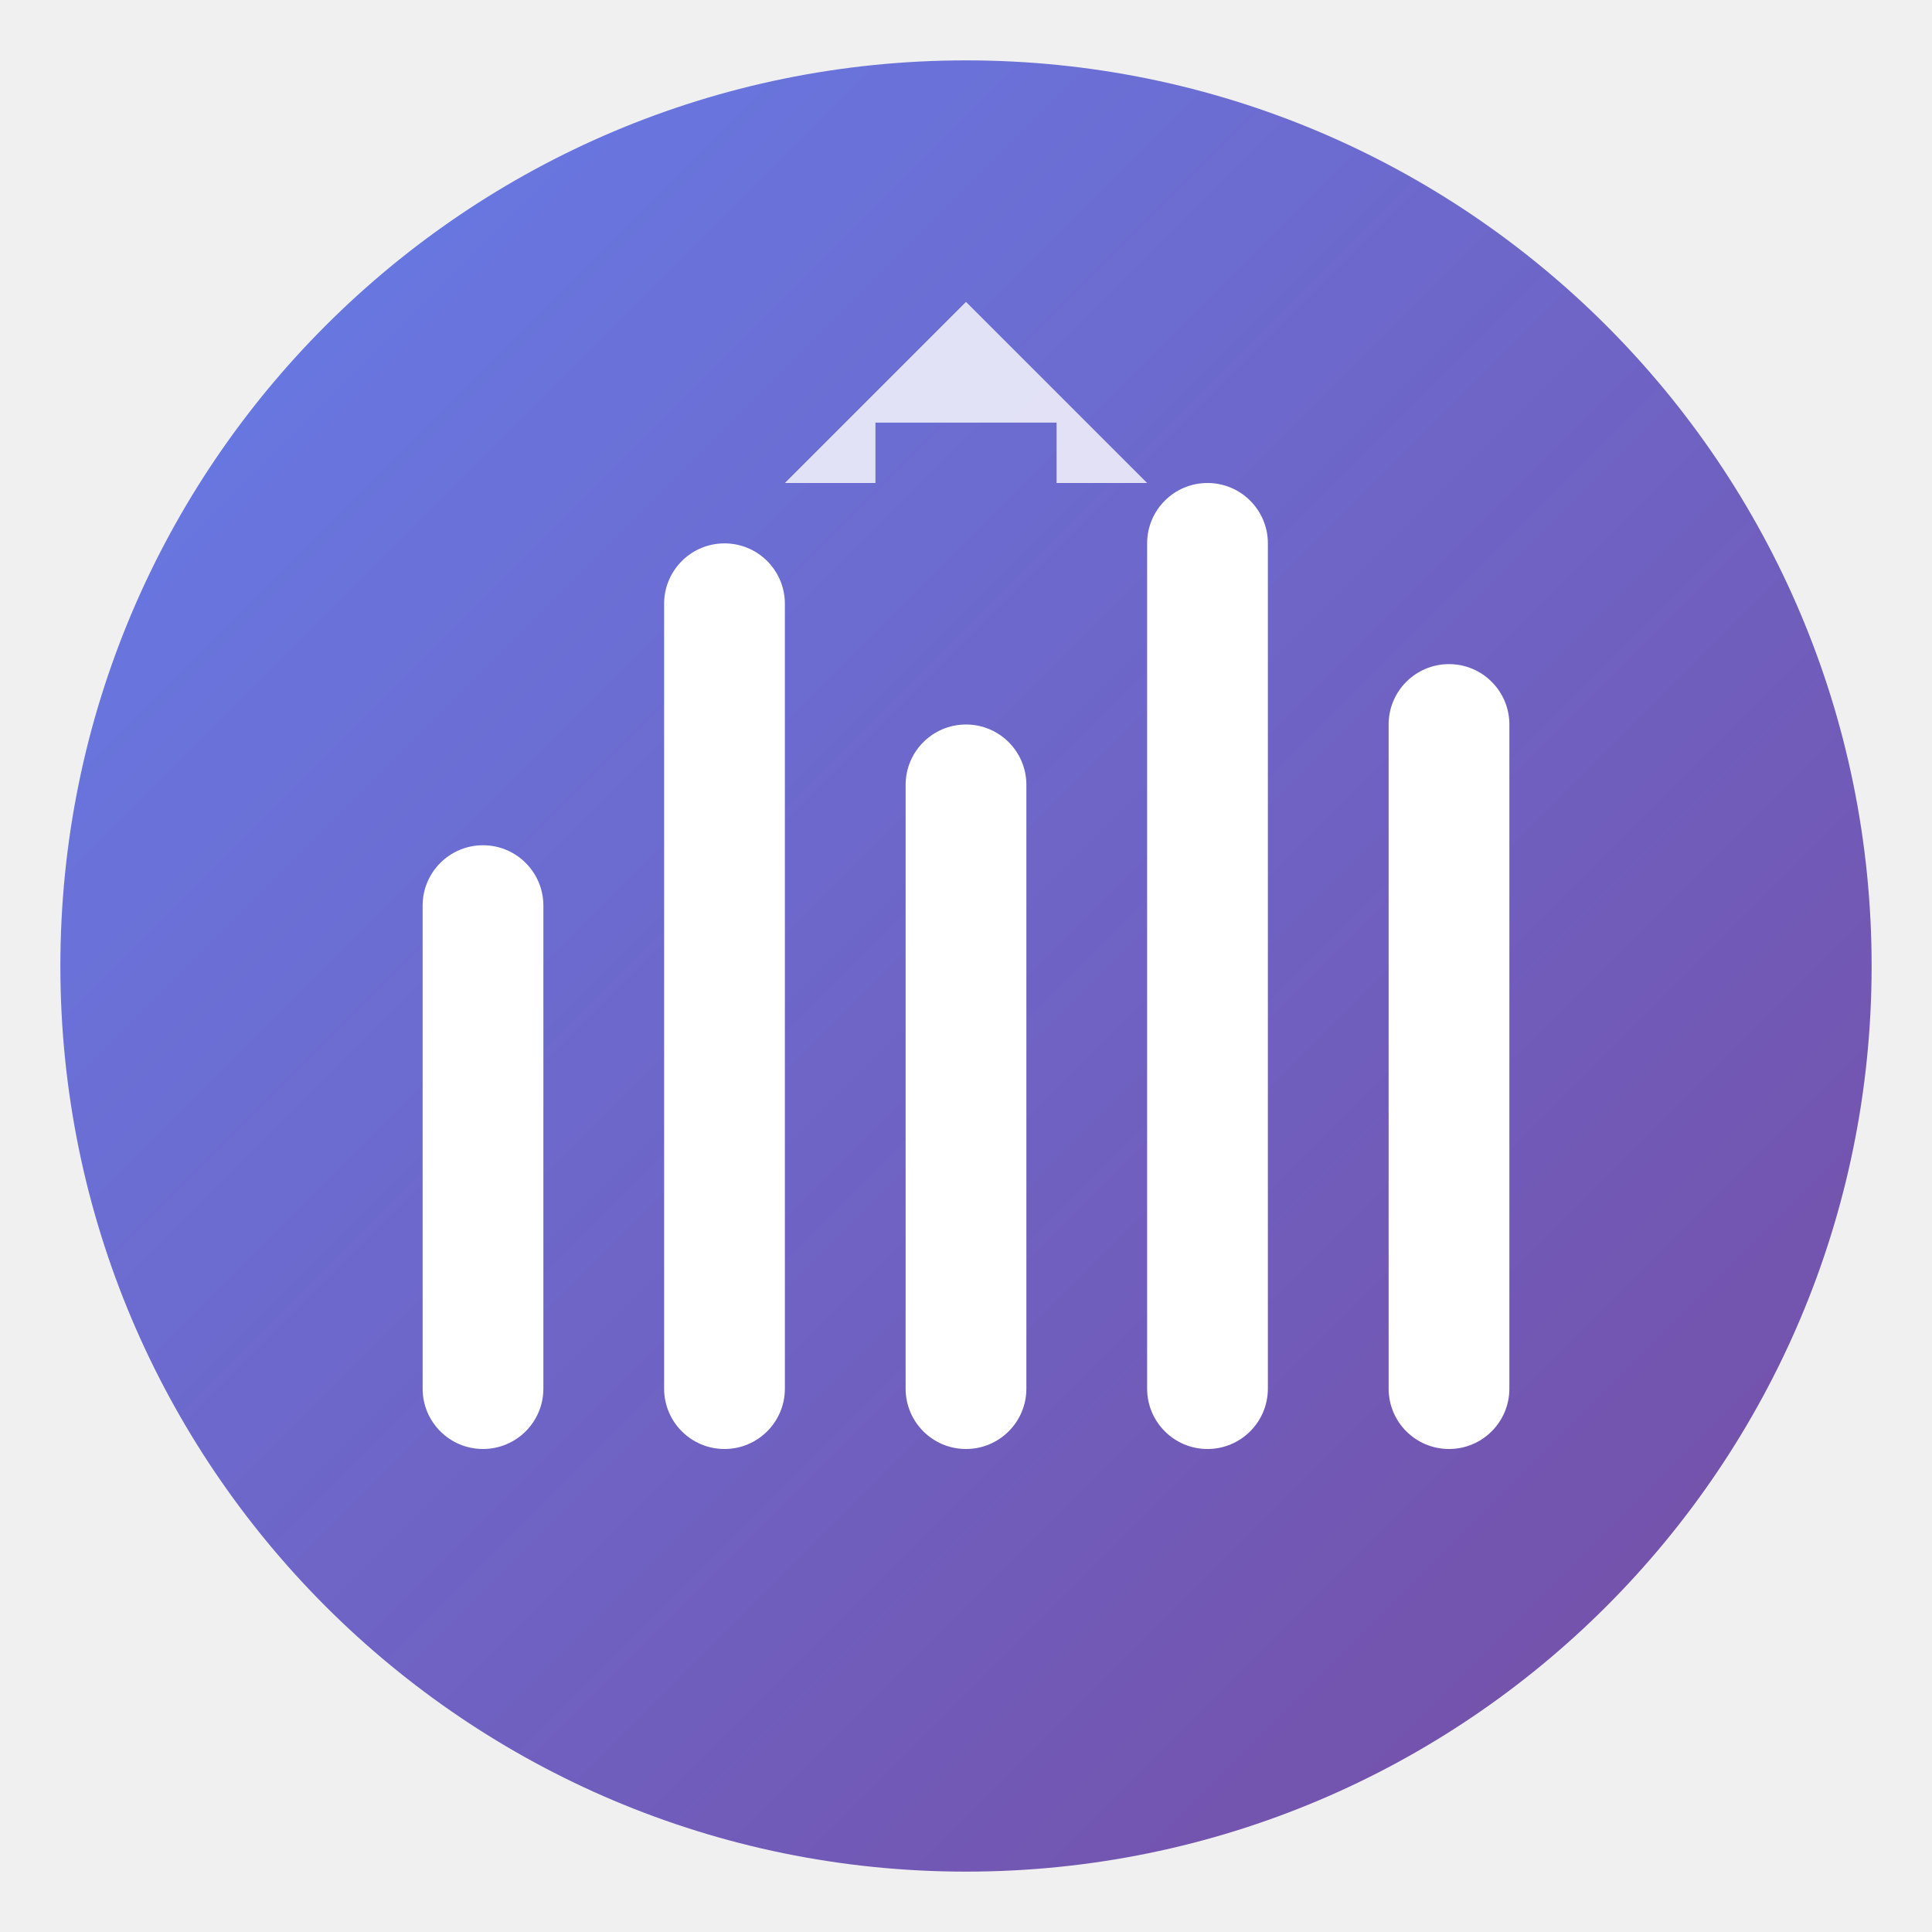
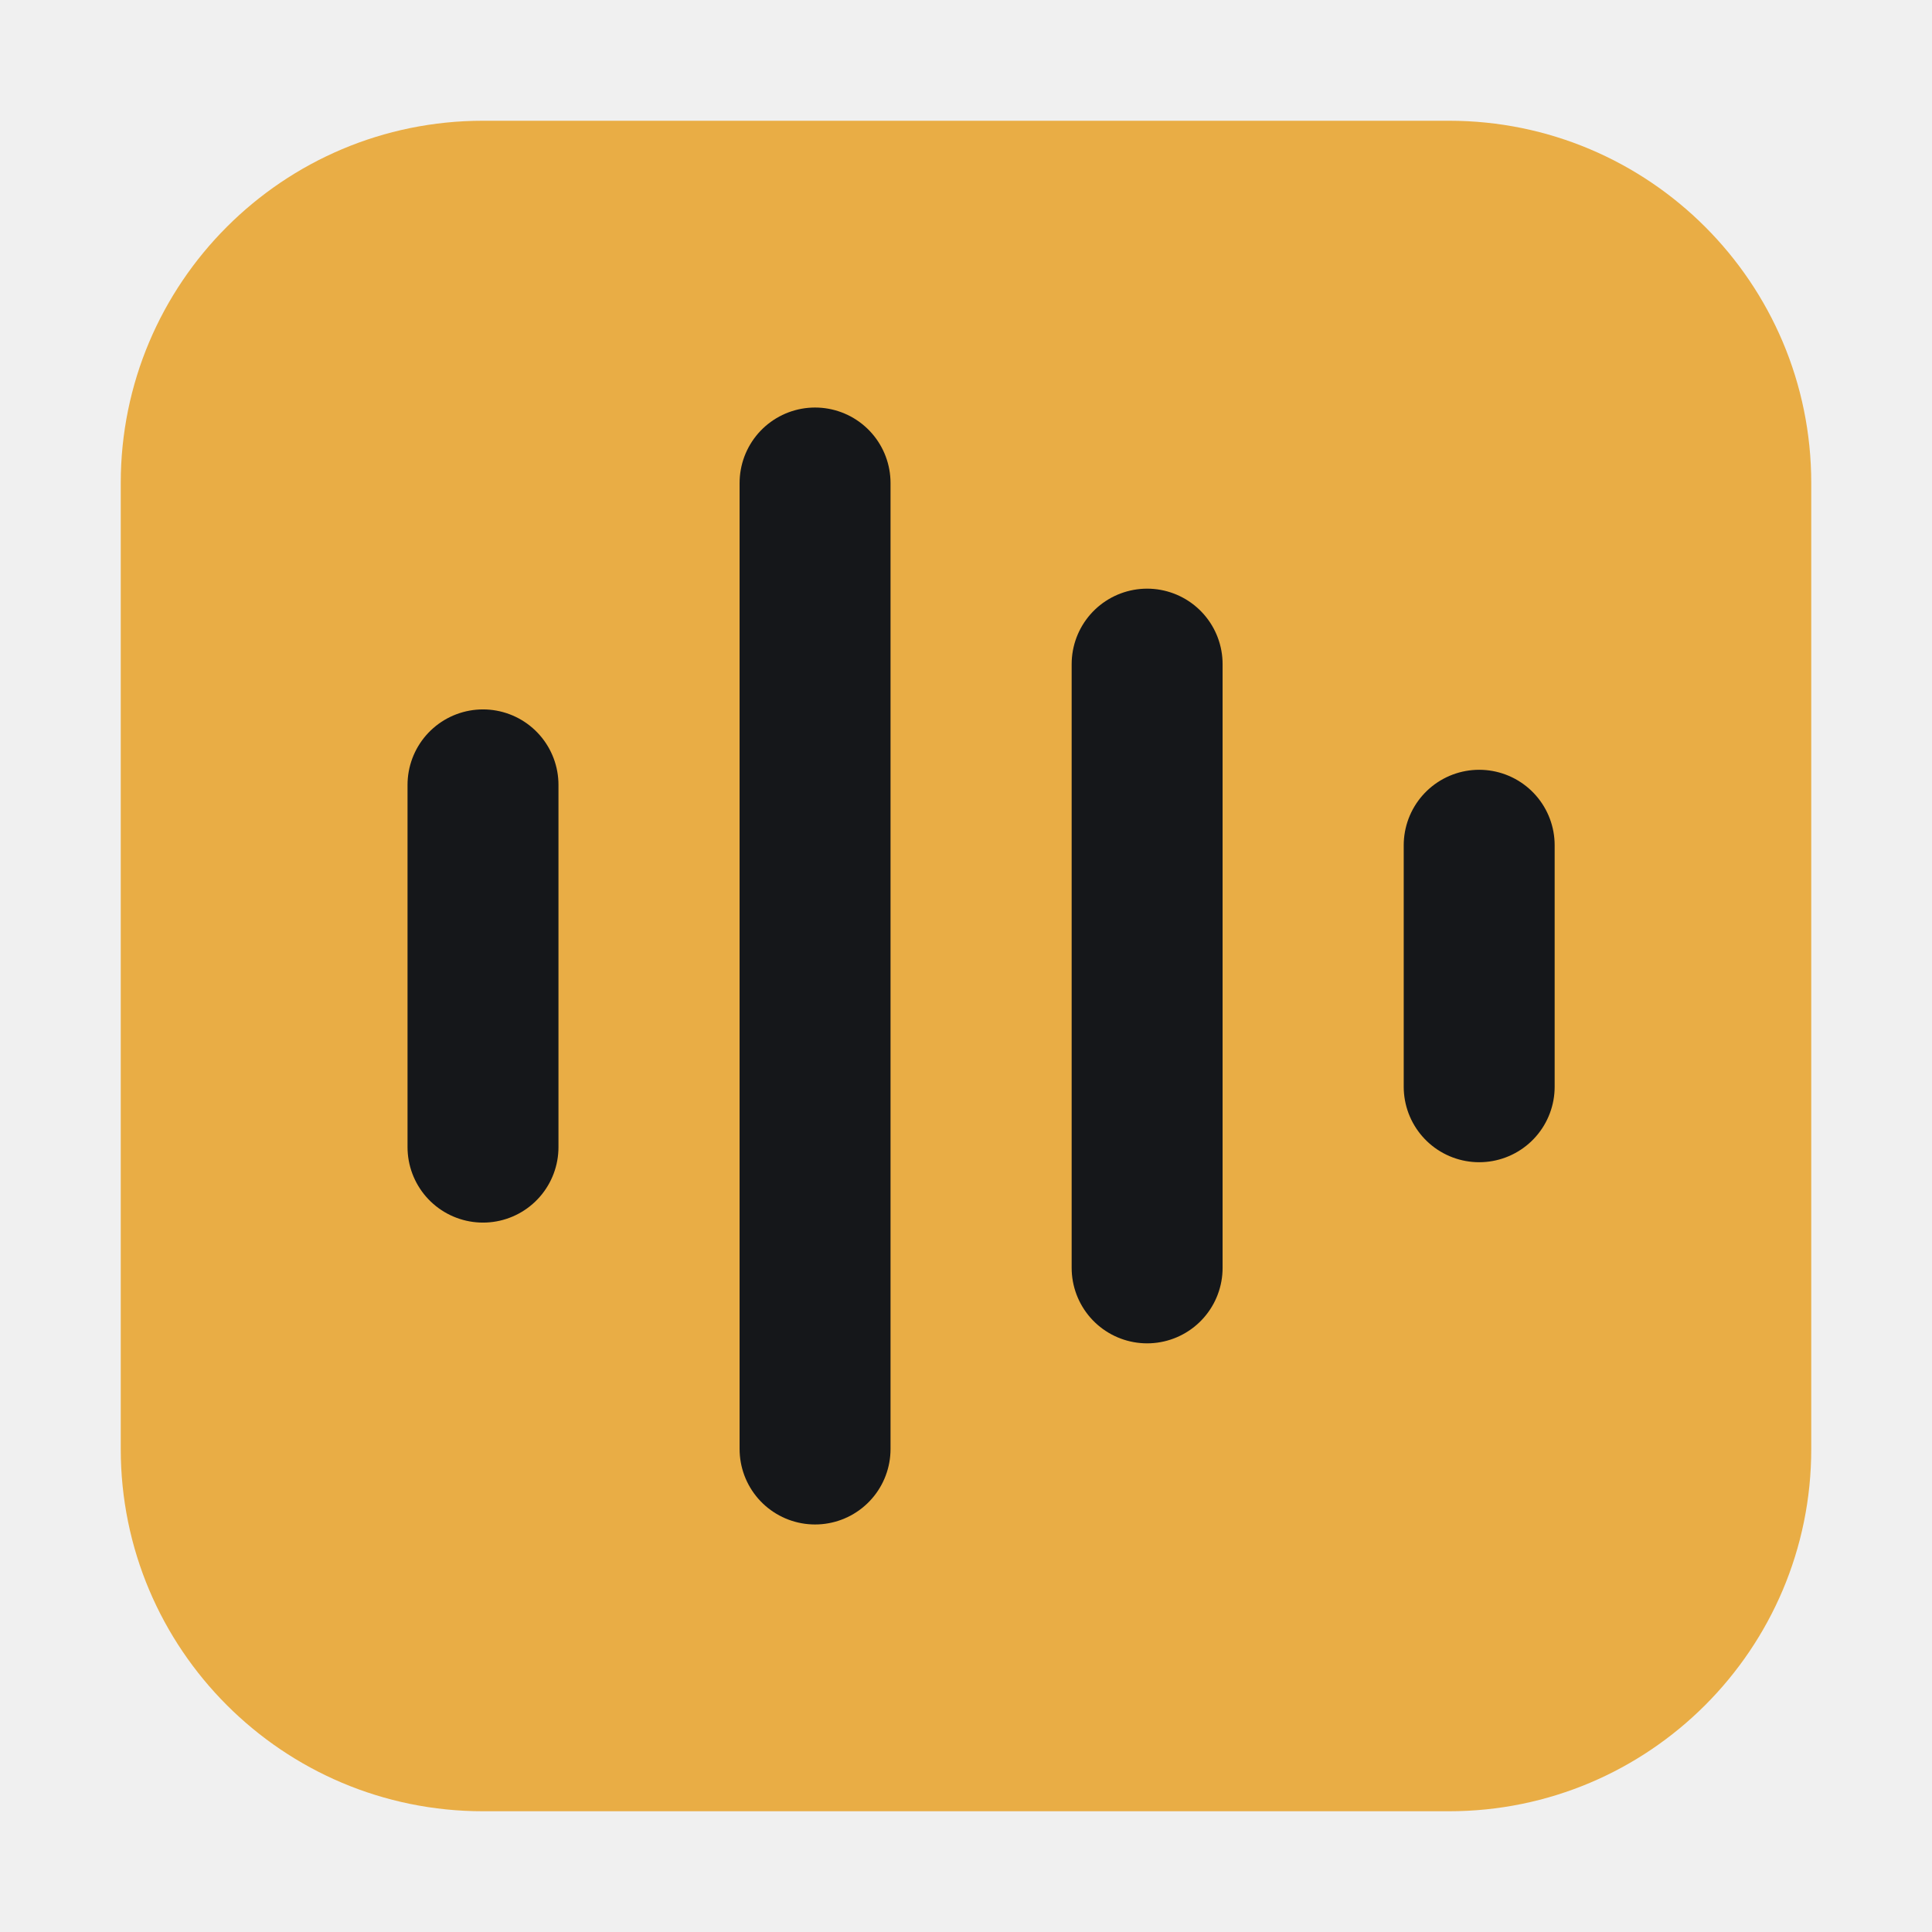
<svg xmlns="http://www.w3.org/2000/svg" viewBox="0 0 64 64">
-   <defs>
-     <linearGradient id="bg" x1="0%" y1="0%" x2="100%" y2="100%">
-       <stop offset="0%" style="stop-color:#667eea" />
-       <stop offset="100%" style="stop-color:#764ba2" />
-     </linearGradient>
-   </defs>
-   <circle cx="32" cy="32" r="30" fill="url(#bg)" />
-   <g fill="white">
-     <rect x="14" y="28" width="4" height="20" rx="2" />
-     <rect x="22" y="18" width="4" height="30" rx="2" />
-     <rect x="30" y="24" width="4" height="24" rx="2" />
-     <rect x="38" y="16" width="4" height="32" rx="2" />
-     <rect x="46" y="22" width="4" height="26" rx="2" />
-   </g>
-   <path d="M32 10 L38 16 L35 16 L35 14 L29 14 L29 16 L26 16 Z" fill="white" opacity="0.8" />
+   <rect x="4" y="4" width="56" height="56" rx="12" fill="#e9ad45" />
+   <path d="M16 26v12m11-22v32m11-26v20m11-14v8" fill="none" stroke="#15171a" stroke-width="5" stroke-linecap="round" />
</svg>
